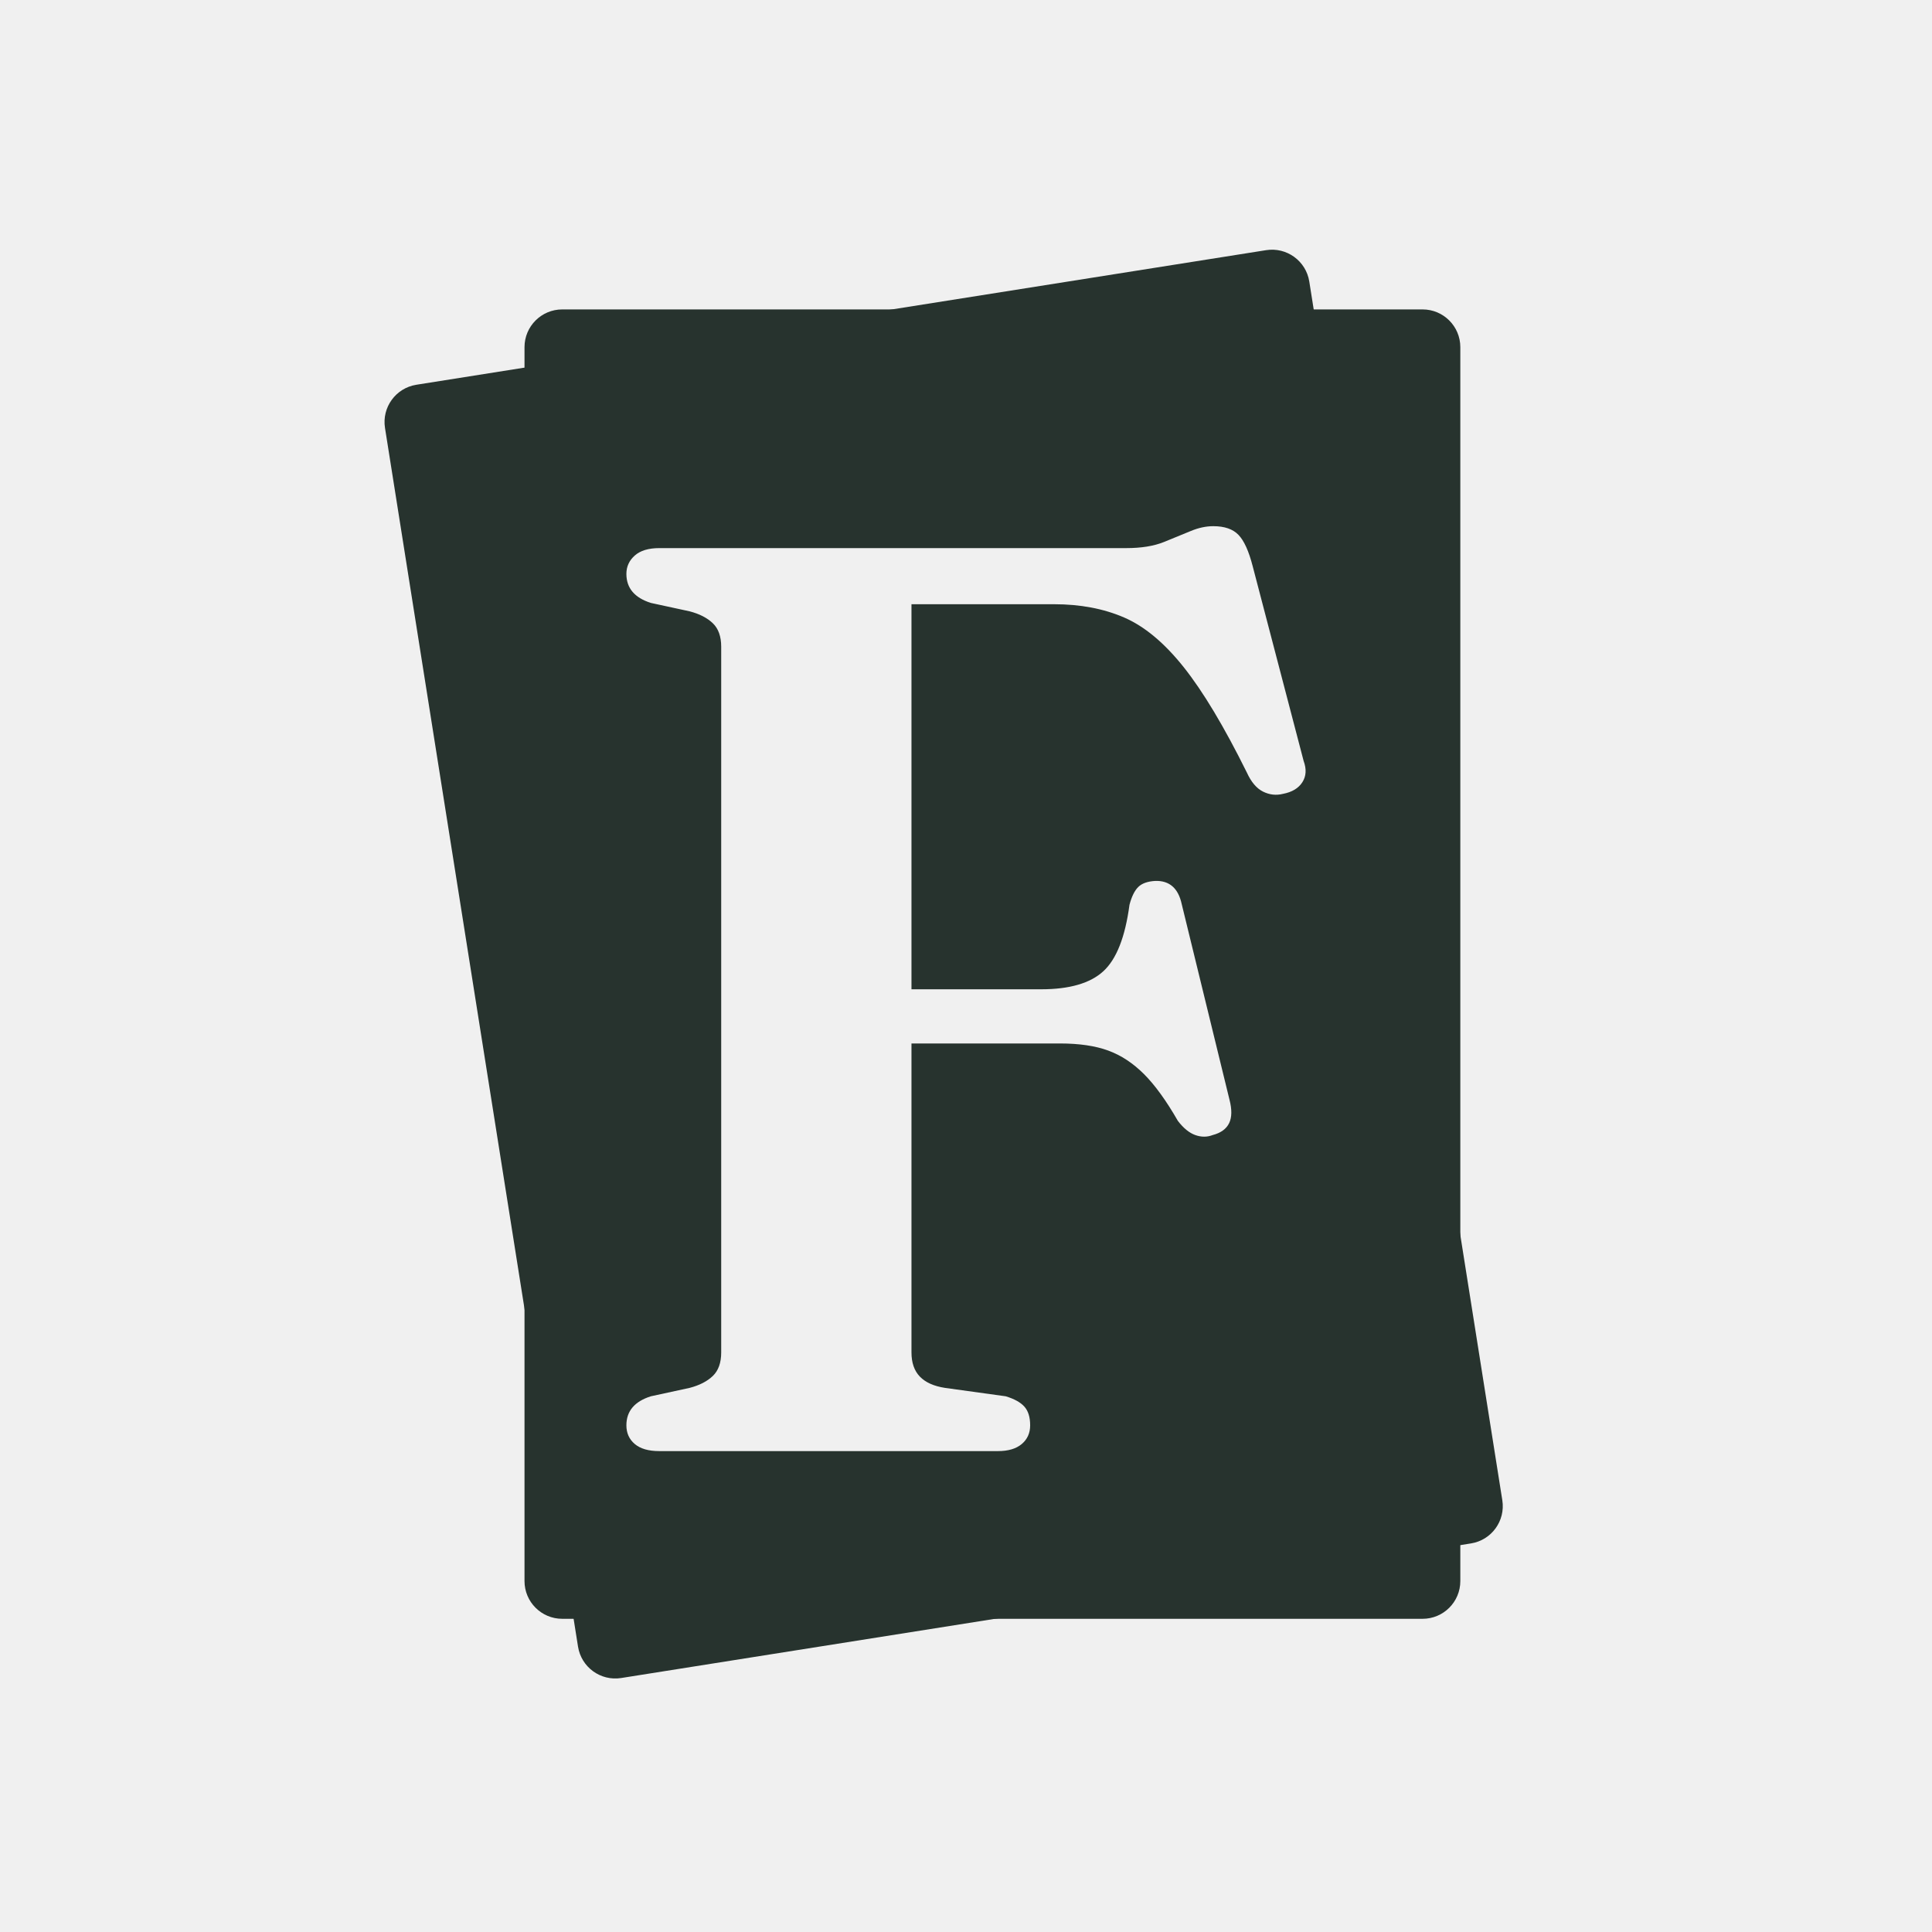
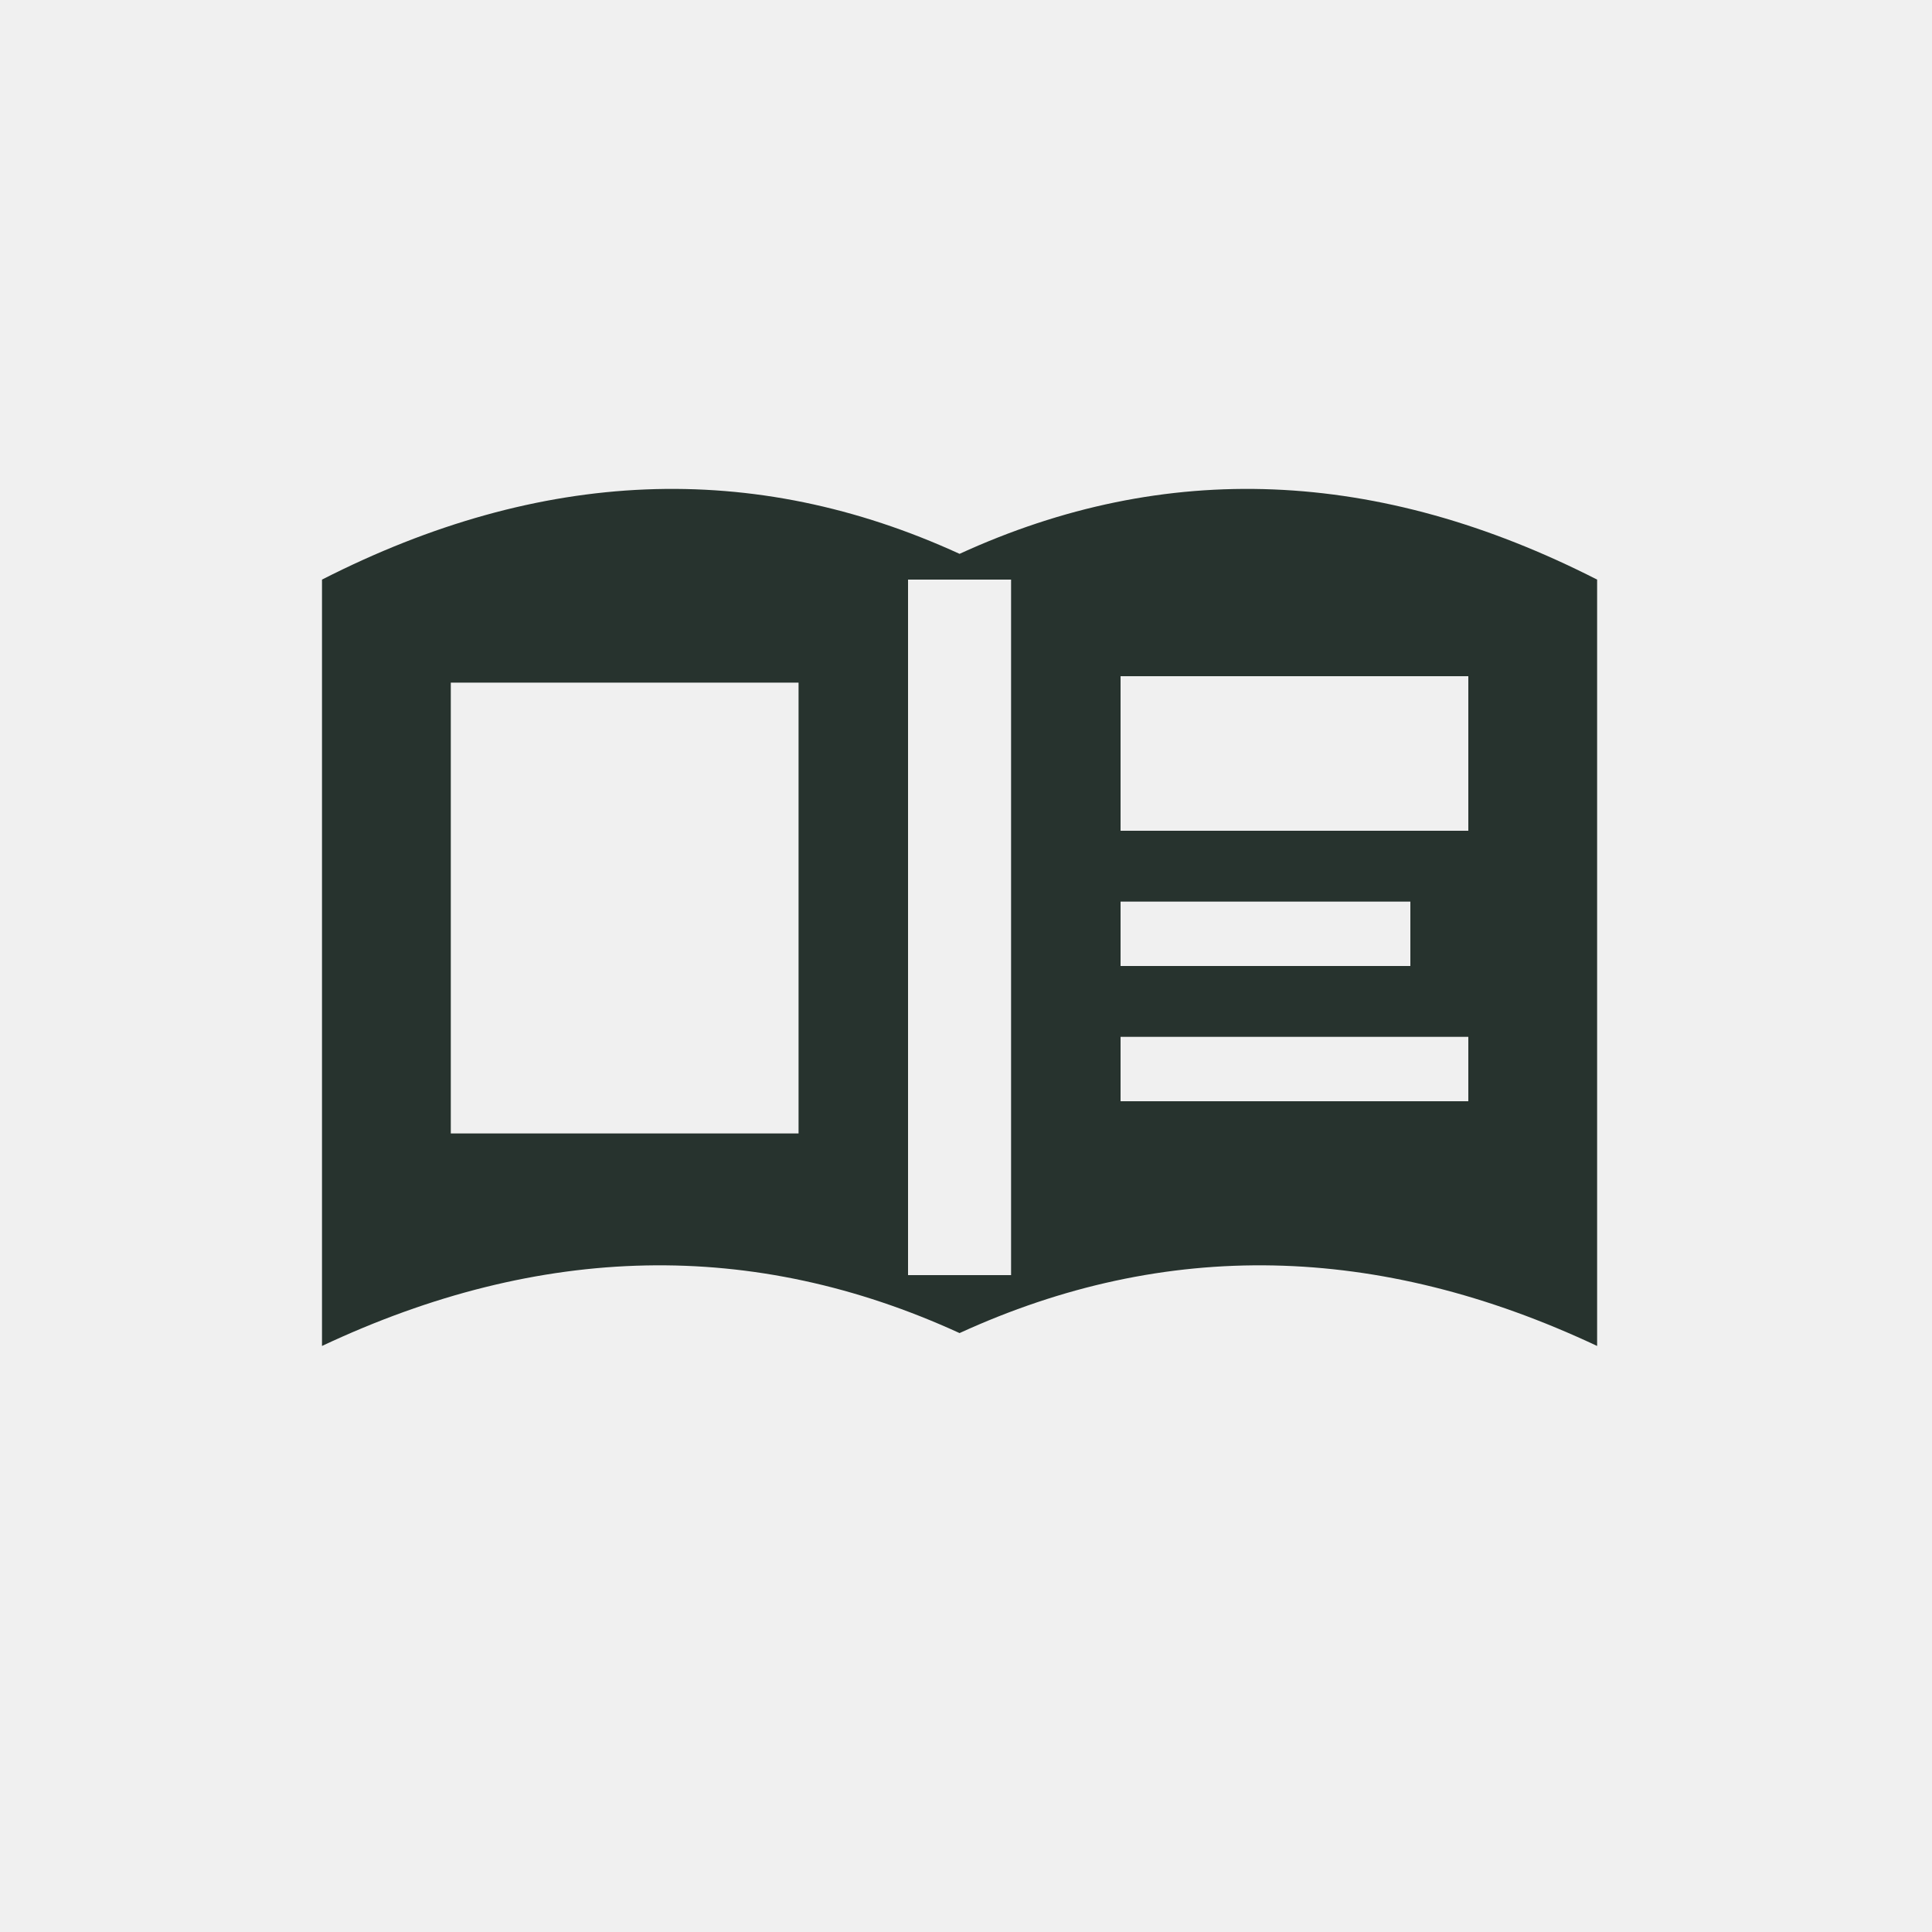
<svg xmlns="http://www.w3.org/2000/svg" viewBox="0 0 512 512" role="img" aria-label="Foilbury">
-   <mask id="letter" maskUnits="userSpaceOnUse" x="0" y="0" width="512" height="512">
-     <rect width="512" height="512" fill="white" />
-     <g fill="black">
-       <g transform="translate(151.6419 384.5568) scale(0.17093 -0.17093)">
-         <path transform="translate(0 0)" d="M859 1400Q894 1400 917.5 1409.5Q941 1419 959 1426.5Q977 1434 994 1434Q1020 1434 1033 1420.5Q1046 1407 1055 1372L1134 1070Q1141 1051 1132 1037Q1123 1023 1102 1019Q1086 1015 1071 1022.5Q1056 1030 1046 1052Q993 1159 948 1215.5Q903 1272 855.5 1292.5Q808 1313 747 1313L526 1313L526 153Q526 129 539 115.5Q552 102 578 98L672 85Q692 79 701 69Q710 59 710 40Q710 22 697 11Q684 0 660 0L135 0Q110 0 97 11Q84 22 84 40Q84 73 122 85L182 98Q205 104 218 116.5Q231 129 231 153L231 1247Q231 1271 218 1283.5Q205 1296 182 1302L122 1315Q84 1327 84 1360Q84 1377 97 1388.5Q110 1400 135 1400ZM416 716L727 716Q793 716 823.5 744Q854 772 864 847Q869 866 877.5 874.5Q886 883 904 884Q937 885 945 848L1019 545Q1025 522 1018.5 508.5Q1012 495 993 490Q980 485 966 490Q952 495 939 512Q912 559 886.5 584.5Q861 610 831 621Q801 632 756 632L416 632Z" />
+   <g>
+     <g transform="scale(1.706667)">
+       <mask id="album" maskUnits="userSpaceOnUse" x="0" y="0" width="300" height="300">
+         <rect width="300" height="300" fill="white" />
+         <g fill="black">
+           <path d="M141 90 H157 V198 H141 Z M70 106 H124 V176 H70 Z M174 105 H228 V129 H174 Z M174 140 H219 V150 H174 Z M174 161 H228 V171 H174 Z" />
+         </g>
+       </mask>
+       <g fill="#27332e" mask="url(#album)">
+         <path d="M50 90 Q101 64 149 86 Q197 64 248 90 V209 Q197 185 149 207 Q101 185 50 209 Z" />
      </g>
-     </g>
-   </mask>
-   <g>
-     <g fill="#27332e" mask="url(#letter)">
-       <rect x="126" y="82" width="248" height="347" rx="10" transform="rotate(-9 250 255)" />
-       <rect x="139" y="82" width="248" height="347" rx="10" />
    </g>
  </g>
</svg>
